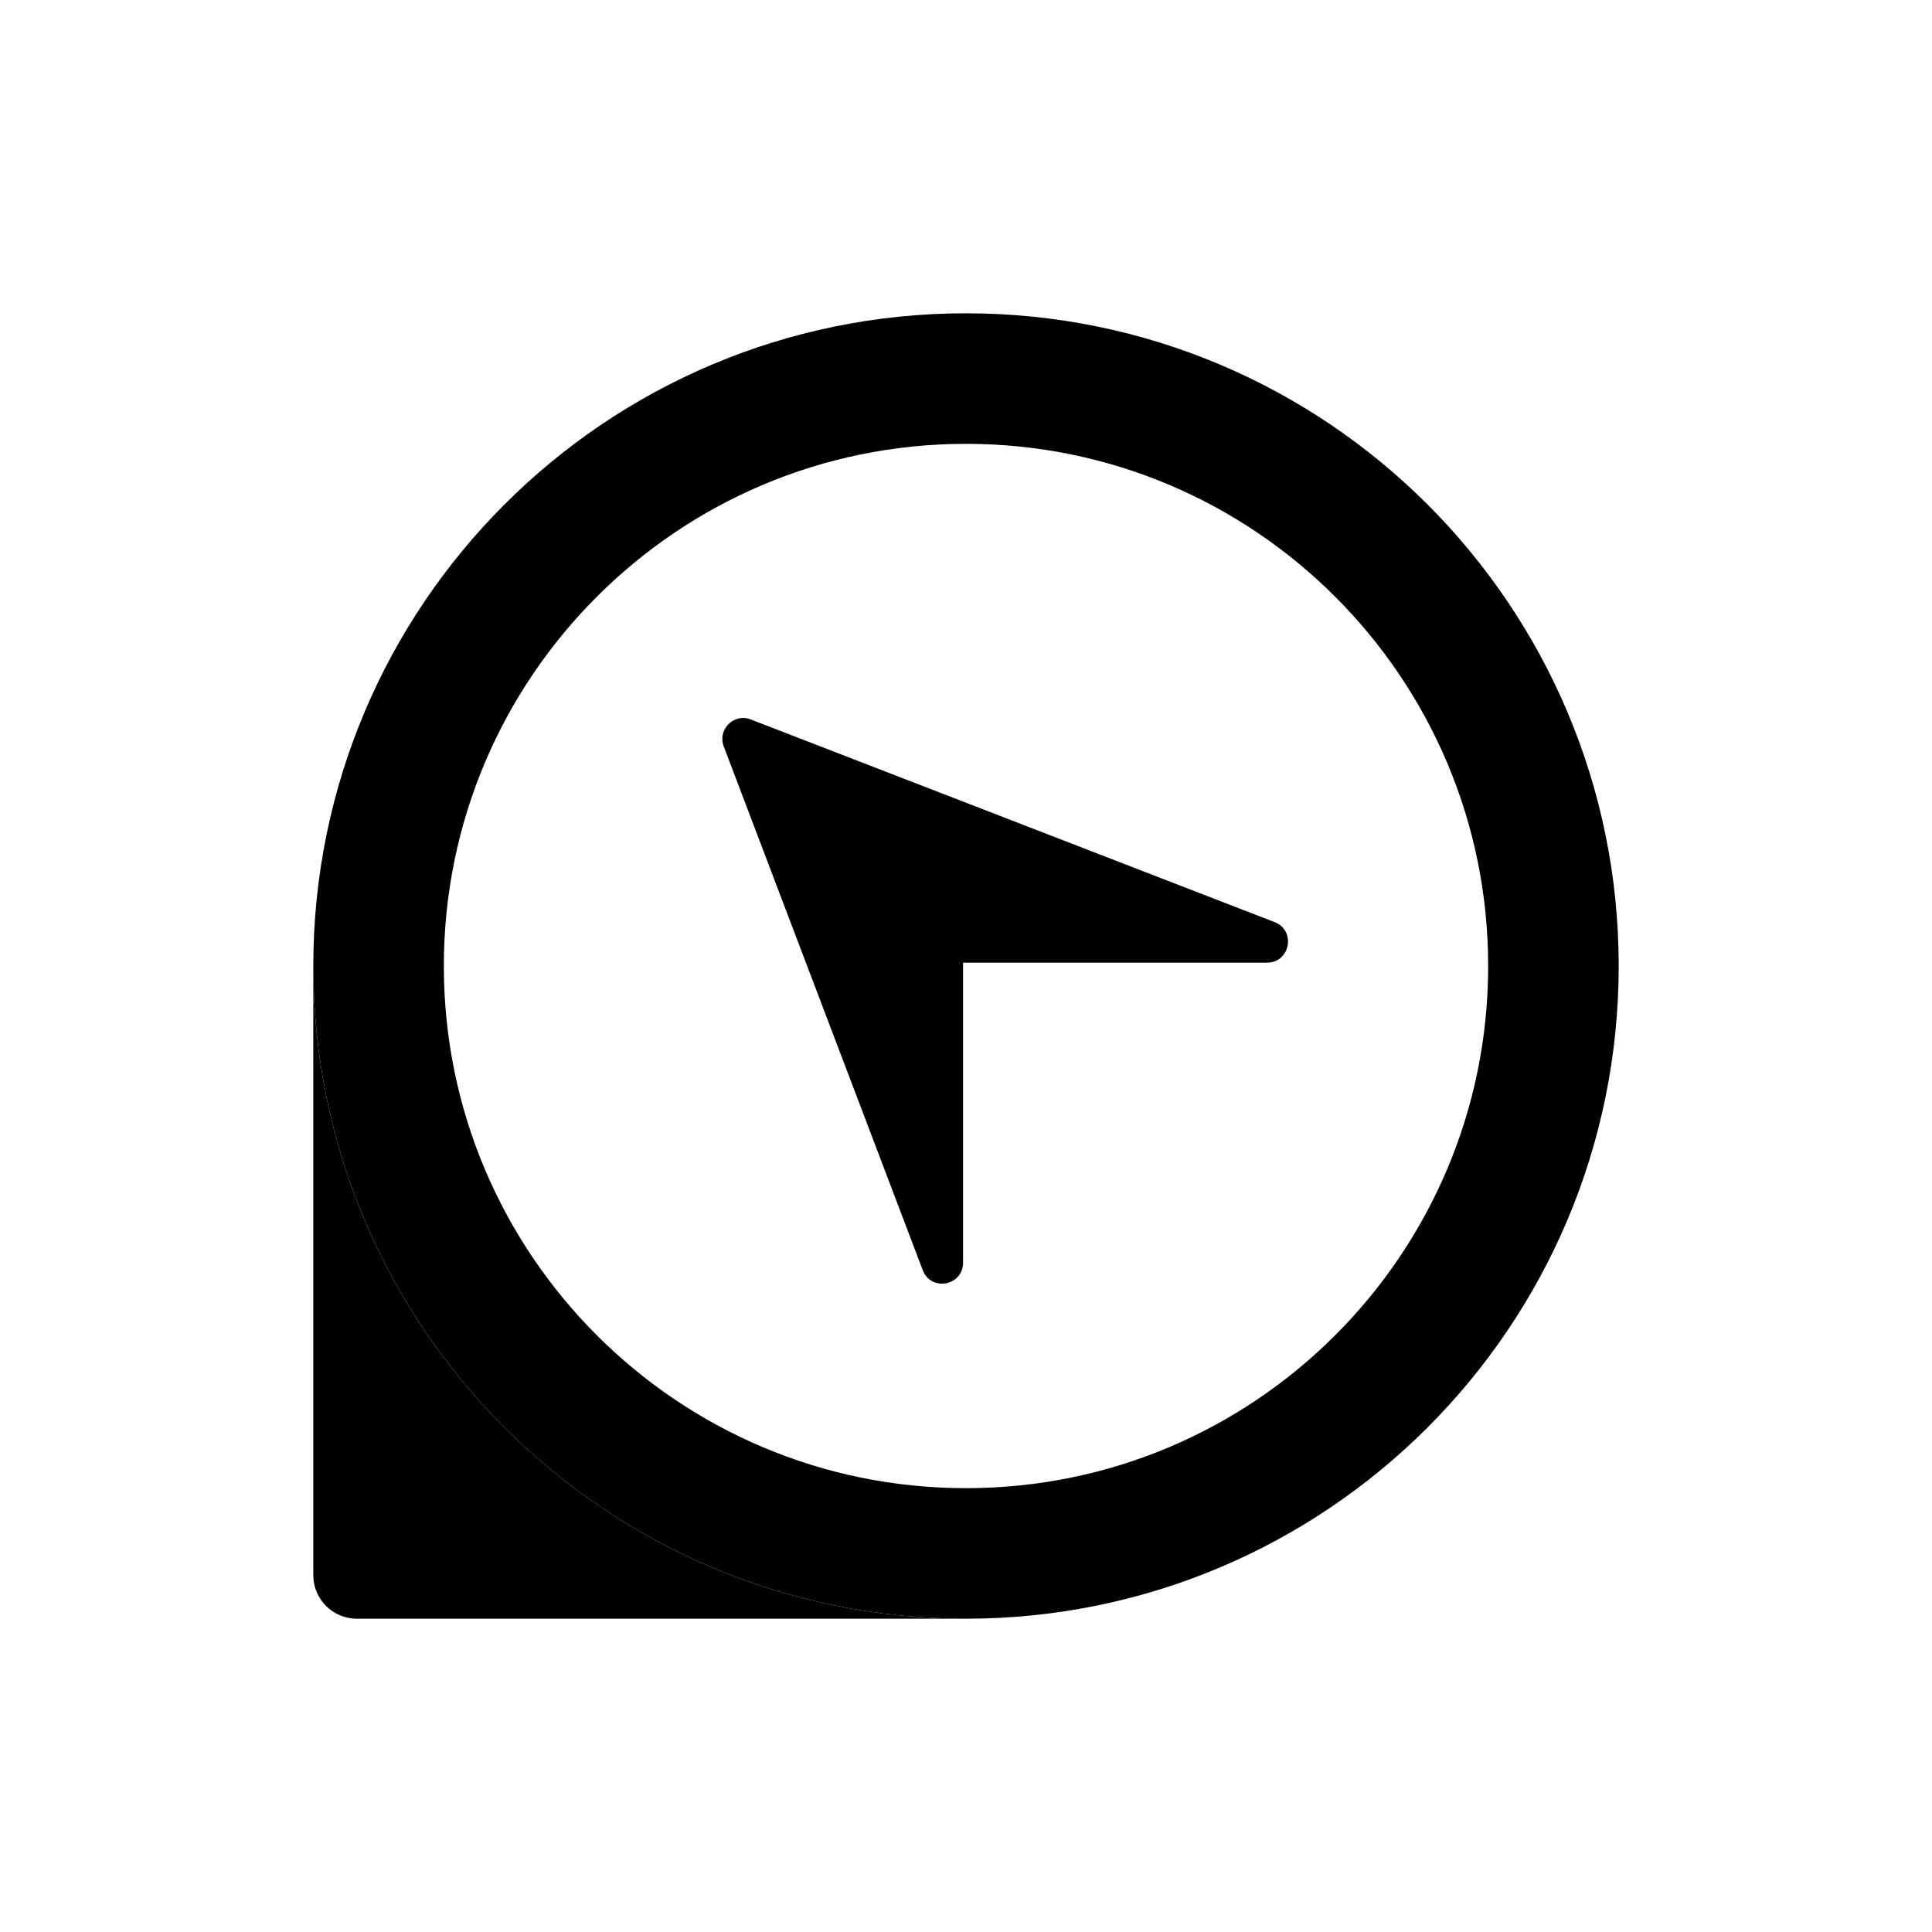
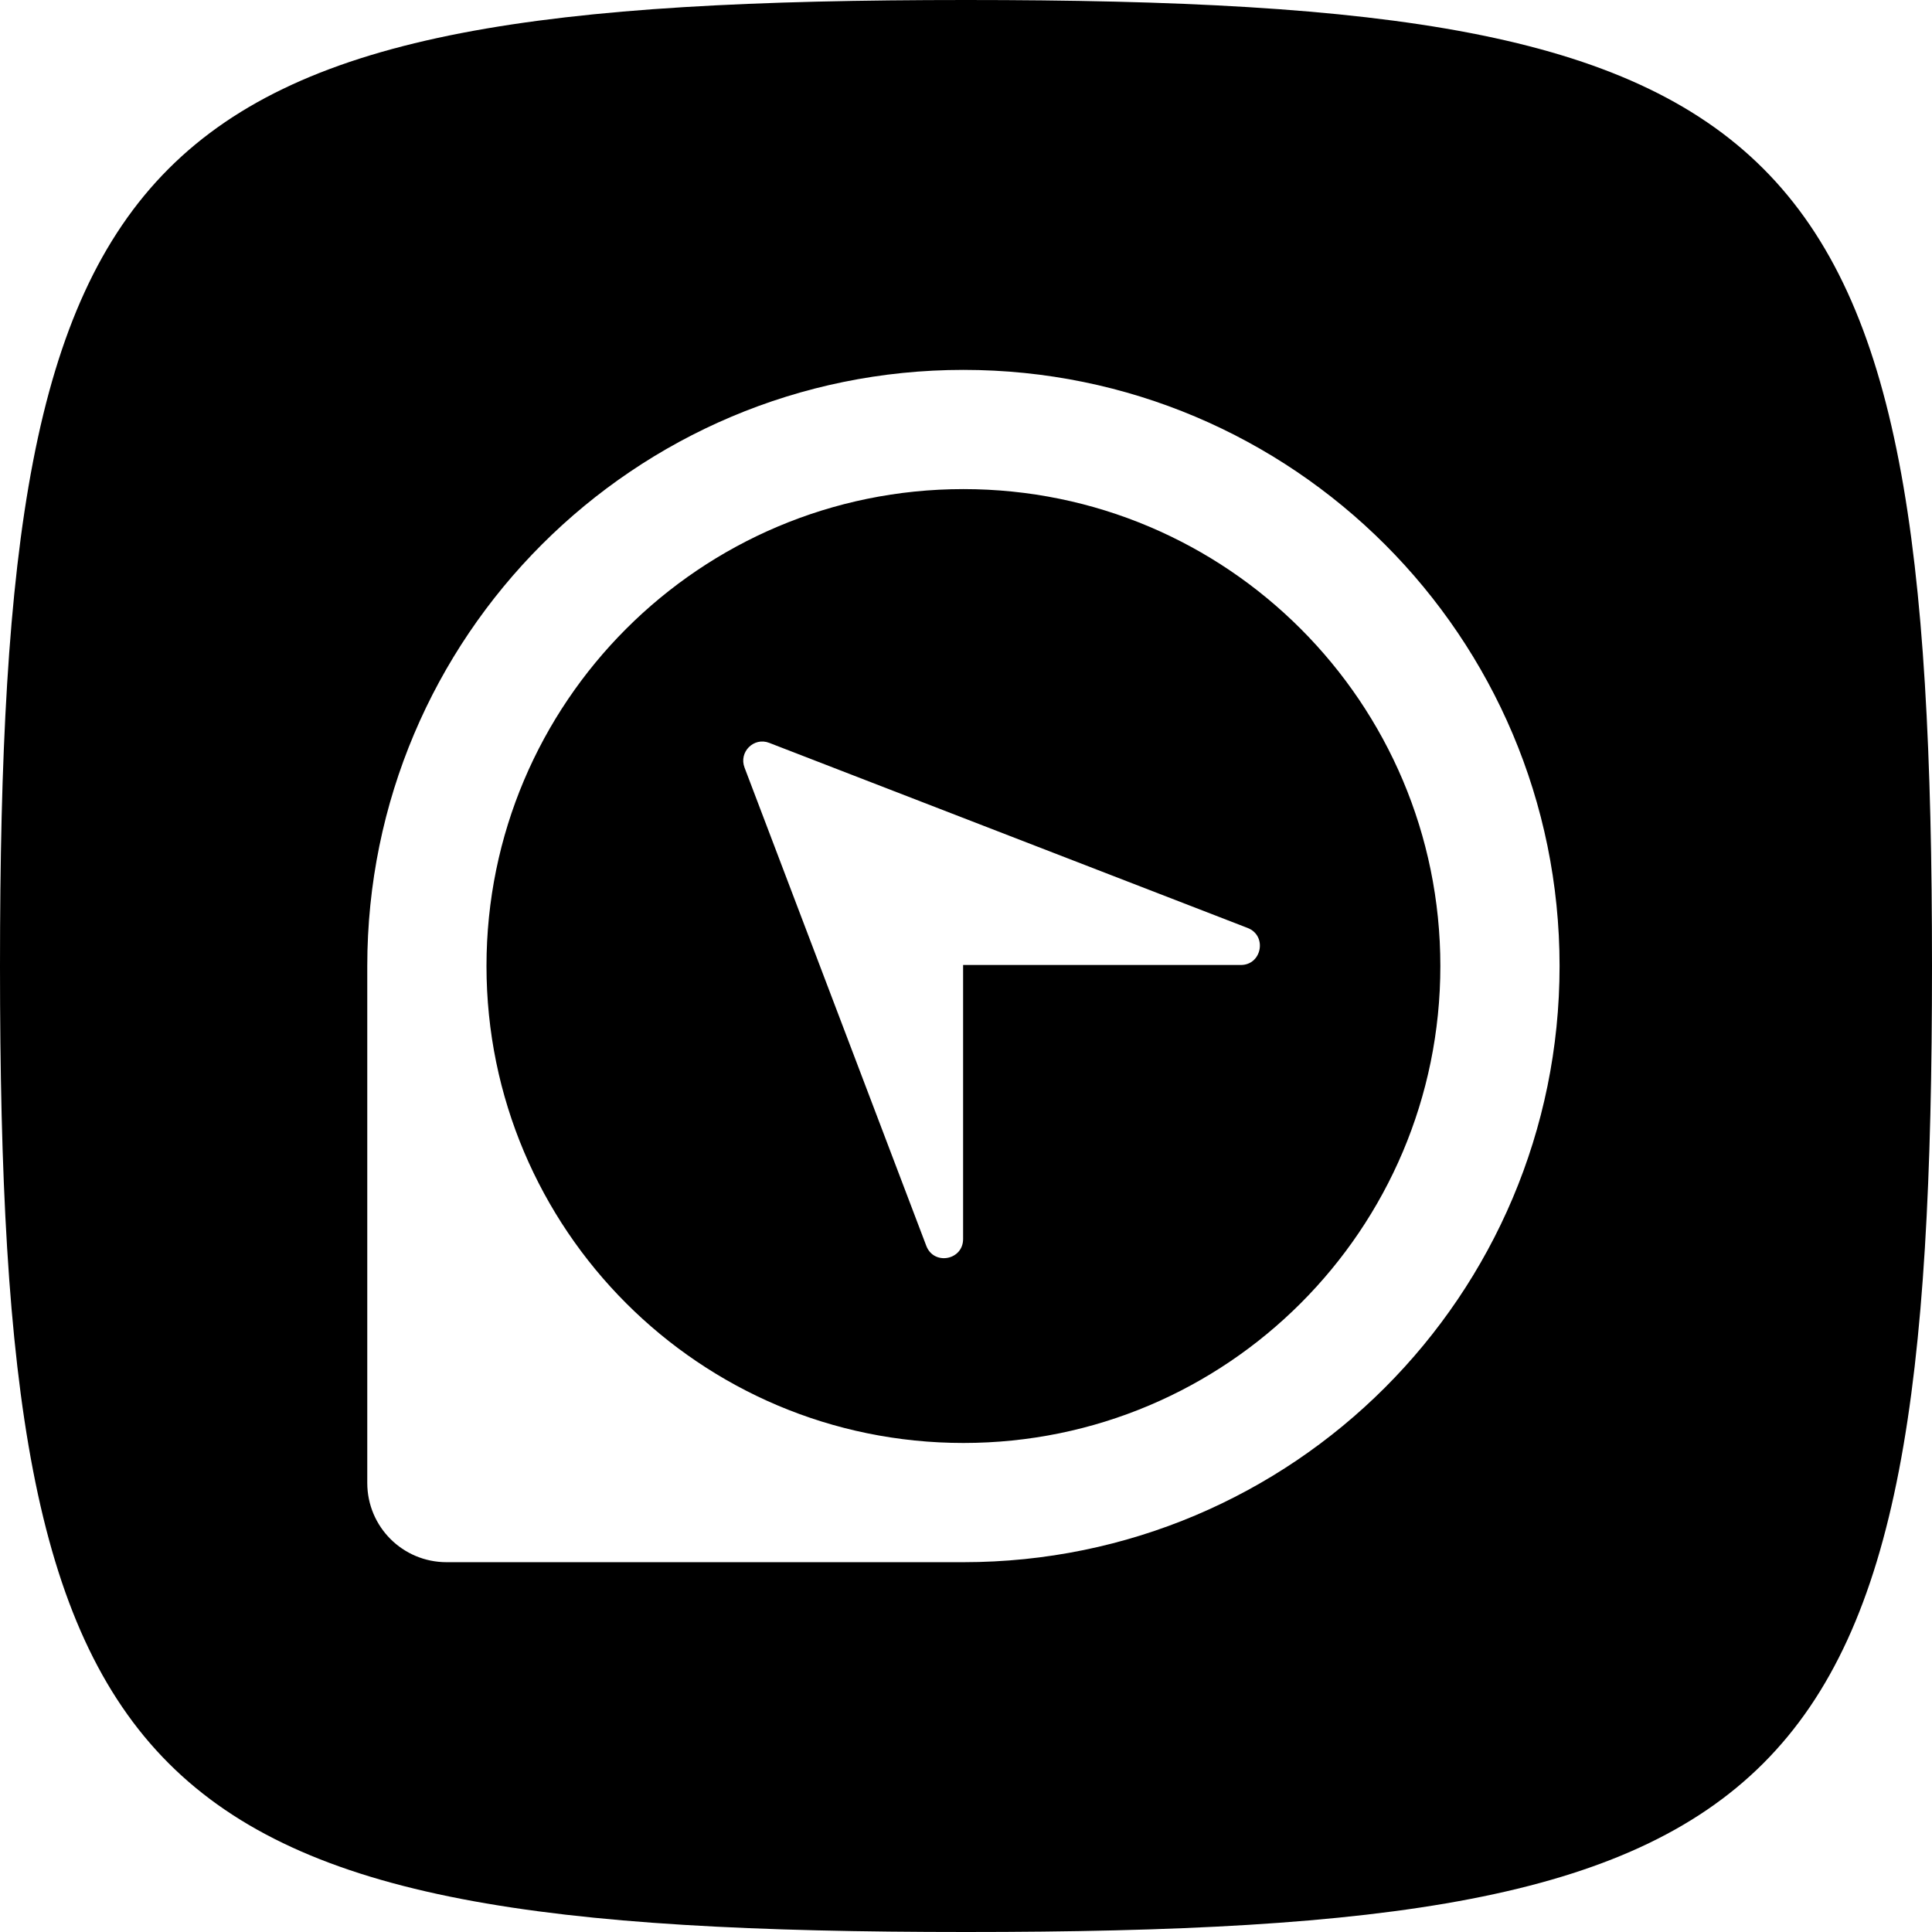
- <svg xmlns="http://www.w3.org/2000/svg" width="444" height="444" viewBox="0 0 444 444" fill="none">
-   <path d="M212.059 291.897L166.327 171.549C164.847 167.654 168.651 163.836 172.52 165.333L292.925 211.915C297.88 213.832 296.514 221.229 291.205 221.229H221.322V290.177C221.322 295.523 213.957 296.891 212.059 291.897Z" fill="currentColor" />
-   <path d="M72 222C72 304.843 139.157 372 222 372H82C76.477 372 72 367.523 72 362V222Z" fill="currentColor" />
-   <path d="M222 87C296.558 87 357 147.442 357 222C357 296.558 296.558 357 222 357C147.442 357 87 296.558 87 222C87 147.442 147.442 87 222 87Z" stroke="currentColor" stroke-width="30" />
+ <svg xmlns="http://www.w3.org/2000/svg" width="82" height="82" viewBox="0 0.727 82 82" fill="none">
+   <path d="M41 0.727C76.575 0.727 82 6.151 82 41.727C82 77.302 76.575 82.727 41 82.727C5.425 82.727 0 77.302 0 41.727C0 6.151 5.425 0.727 41 0.727ZM40.891 16.426C26.916 16.426 15.588 27.754 15.588 41.728C15.588 46.776 15.588 58.022 15.588 63.665C15.588 65.528 17.091 67.031 18.954 67.031H40.891C54.865 67.031 66.193 55.703 66.193 41.728C66.193 27.754 54.865 16.426 40.891 16.426ZM40.891 21.486C52.07 21.486 61.133 30.549 61.133 41.728C61.133 52.908 52.07 61.971 40.891 61.971C29.711 61.971 20.648 52.908 20.648 41.728C20.648 30.549 29.711 21.486 40.891 21.486ZM32.645 32.255C31.992 32.003 31.35 32.647 31.6 33.304L39.315 53.605C39.635 54.447 40.877 54.216 40.877 53.315V41.684H52.665C53.56 41.684 53.791 40.437 52.955 40.113L32.645 32.255Z" fill="currentColor" />
</svg>
